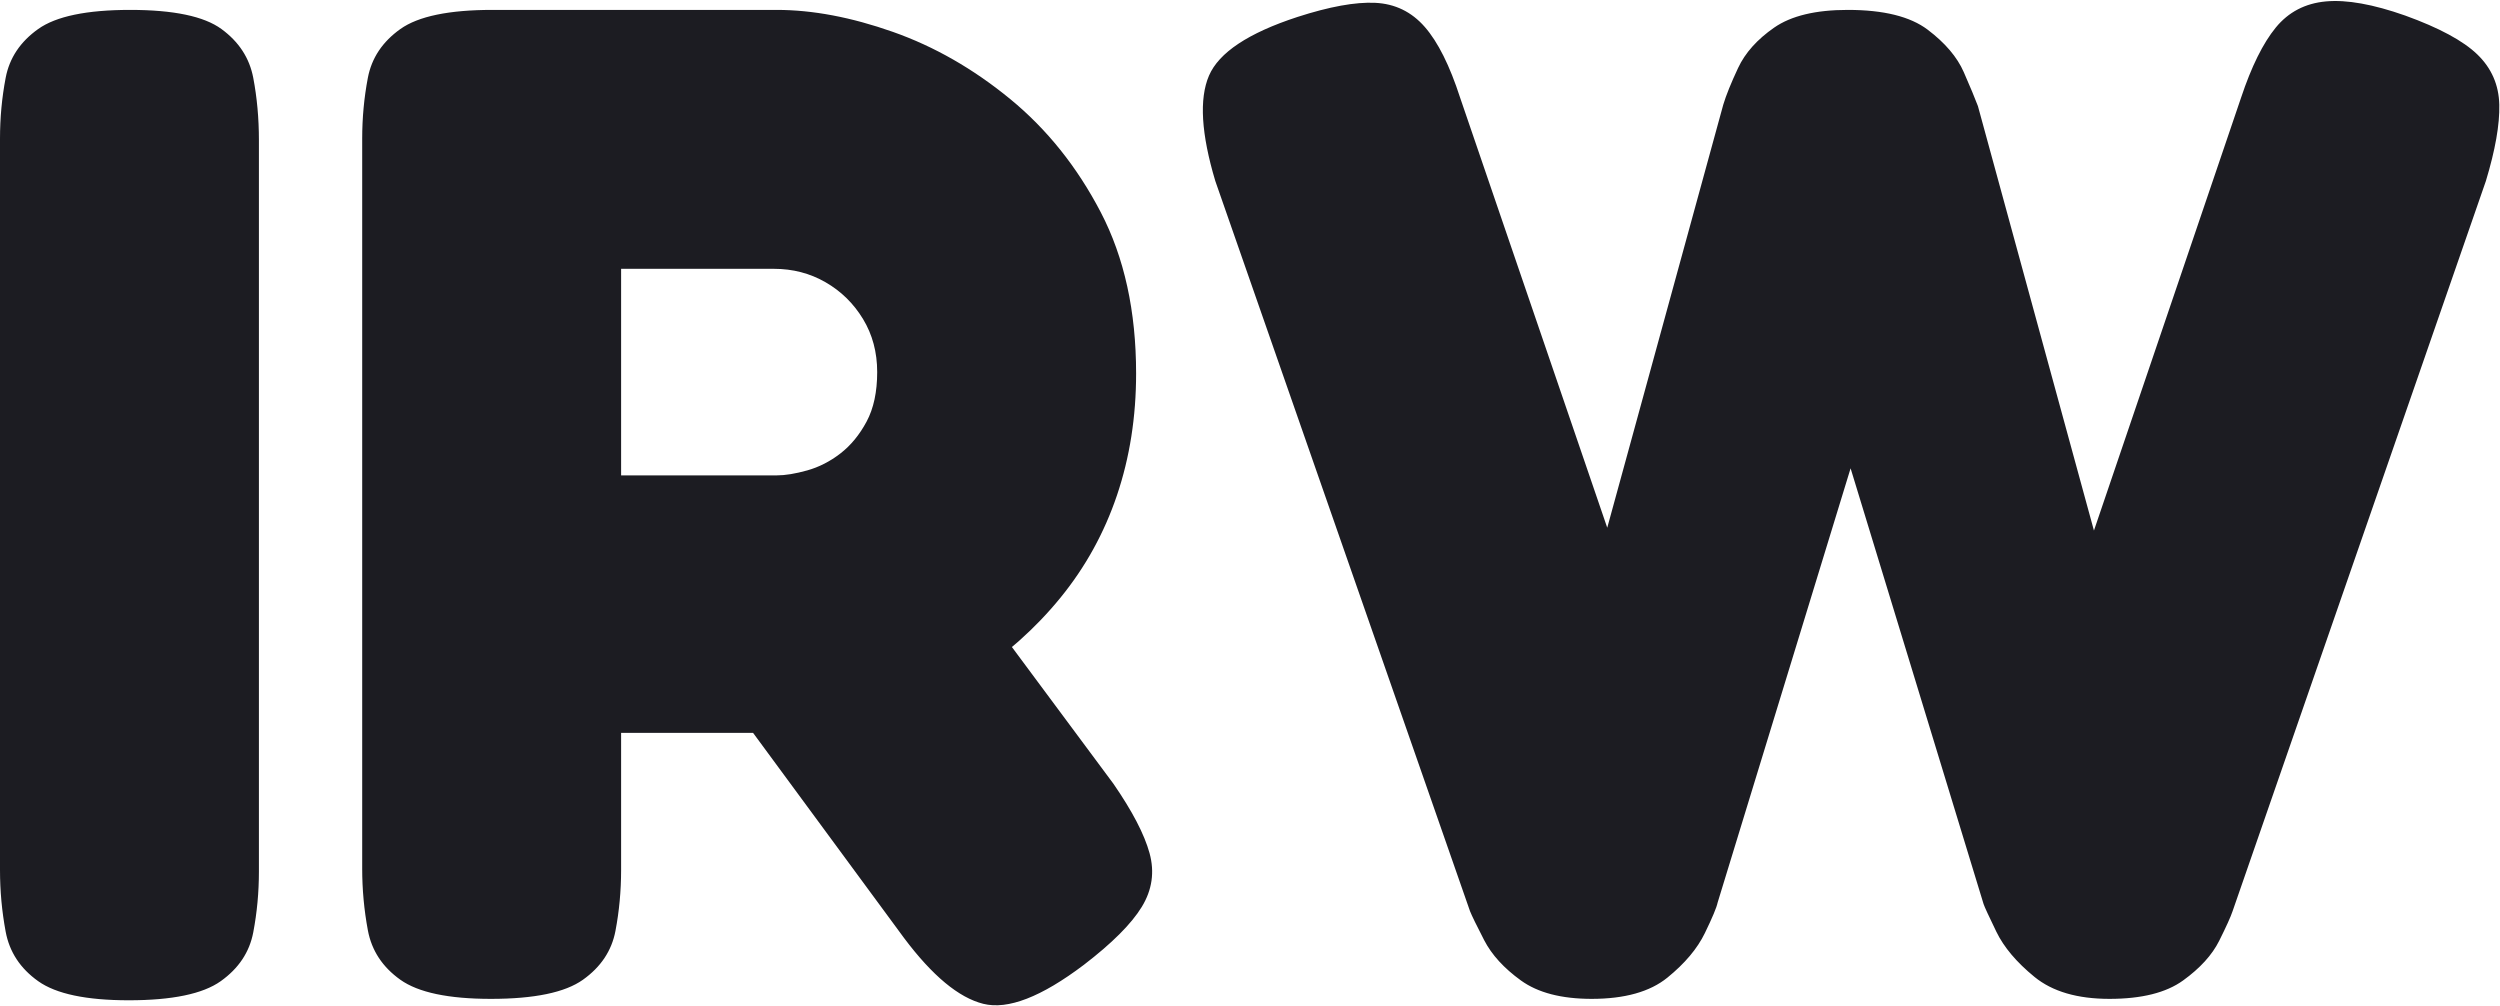
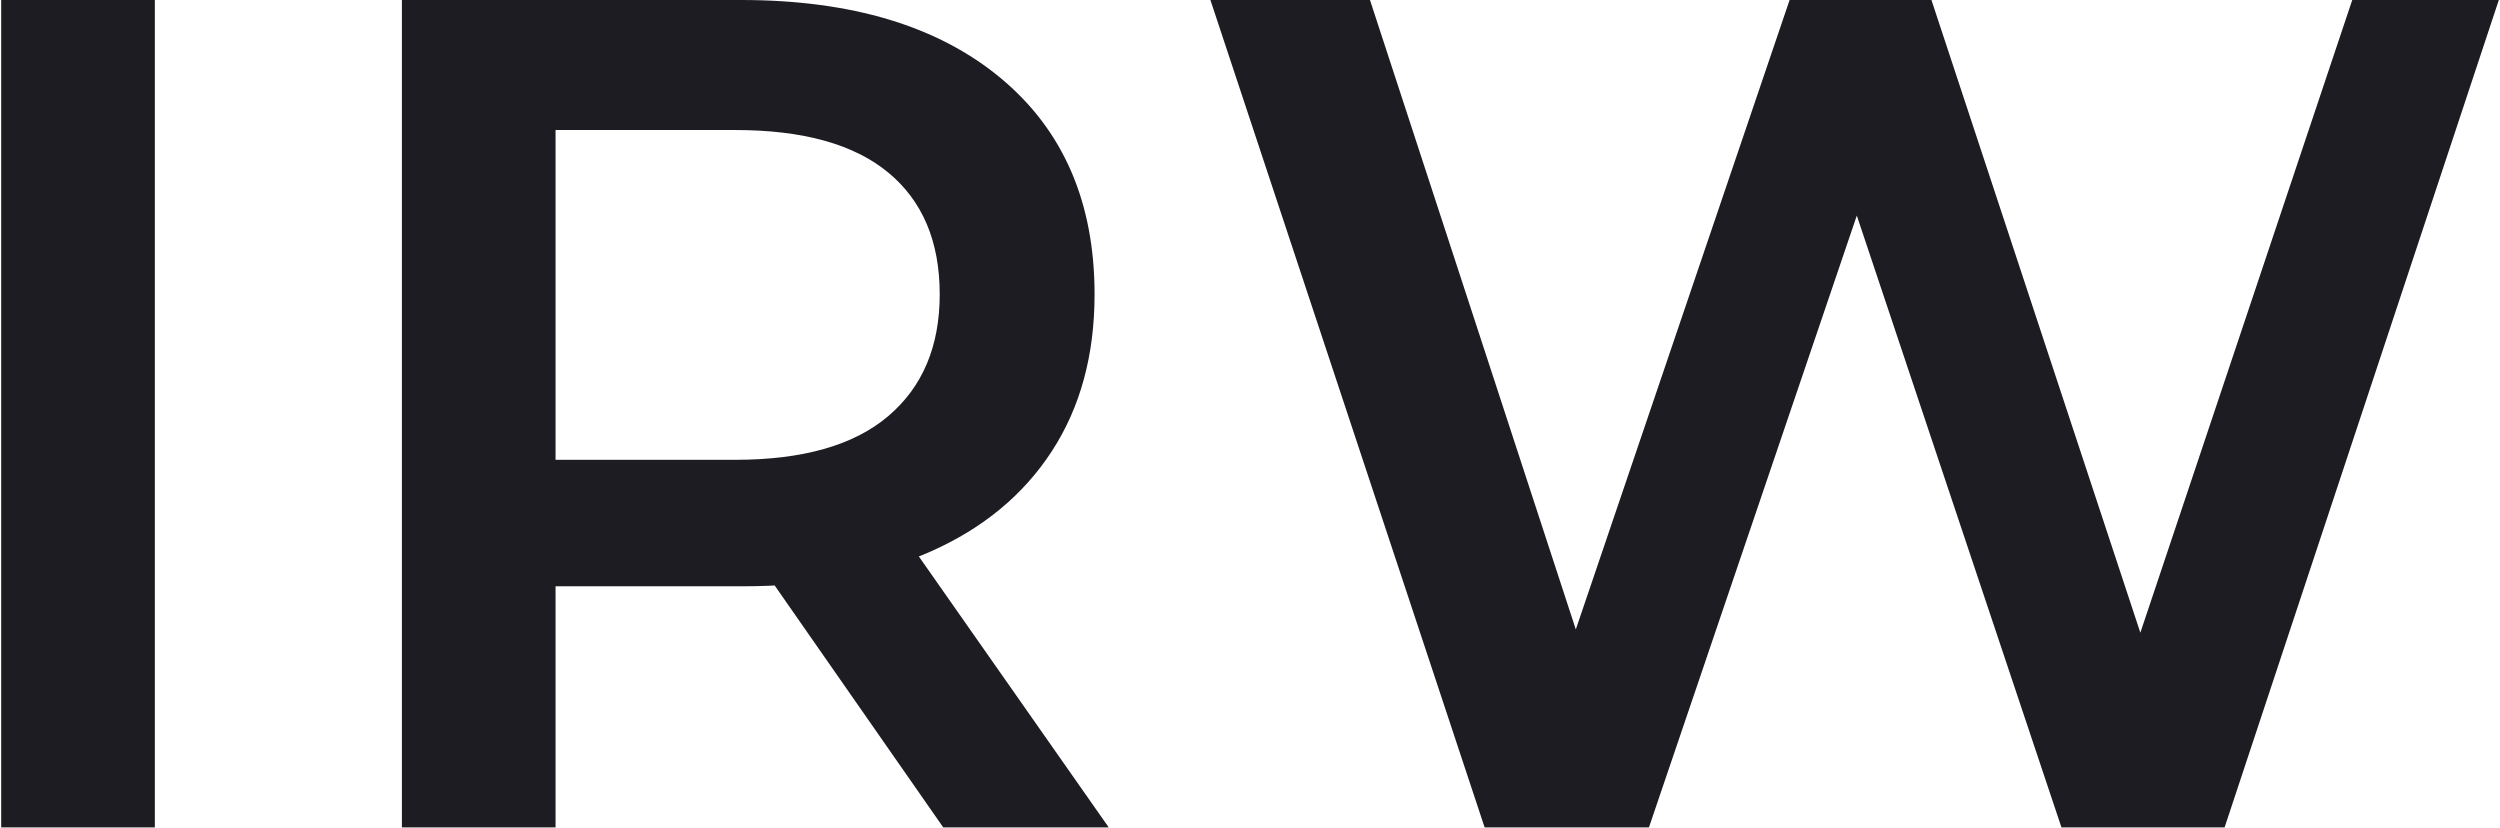
- <svg xmlns="http://www.w3.org/2000/svg" viewBox="0 0.2 176.7 71.1" role="img" aria-labelledby="t">
-   <path transform="translate(-2.8 0)" d="M11.9 70.9Q7.4 70.9 5.5 69.55Q3.6 68.2 3.2 66.05Q2.8 63.9 2.8 61.7V10Q2.8 7.8 3.2 5.7Q3.6 3.6 5.5 2.25Q7.4 0.9 12 0.9Q16.6 0.9 18.45 2.25Q20.3 3.6 20.7 5.7Q21.1 7.8 21.1 10.1V61.8Q21.1 64 20.7 66.1Q20.3 68.2 18.4 69.55Q16.5 70.9 11.9 70.9ZM37.5 70.8Q33 70.8 31.1 69.45Q29.2 68.1 28.8 65.95Q28.4 63.8 28.4 61.6V10Q28.4 7.8 28.8 5.7Q29.2 3.6 31.1 2.25Q33 0.9 37.6 0.9H57.7Q61.5 0.9 65.9 2.45Q70.3 4 74.2 7.2Q78.1 10.4 80.6 15.2Q83.1 20 83.1 26.6Q83.1 31.2 81.75 35.2Q80.4 39.2 77.75 42.45Q75.1 45.7 71.35 48.15Q67.6 50.6 62.8 52H46.7V61.7Q46.7 63.9 46.3 66Q45.9 68.1 44 69.45Q42.1 70.8 37.5 70.8ZM79.4 68.4Q74.9 71.8 72.3 71.15Q69.7 70.5 66.7 66.5L48.3 41.5L69.1 38.9L81.5 55.6Q83.5 58.5 84.05 60.5Q84.6 62.5 83.5 64.3Q82.4 66.1 79.4 68.4ZM46.7 33.8H57.7Q58.6 33.8 59.85 33.45Q61.1 33.1 62.2 32.25Q63.3 31.4 64.05 30Q64.8 28.6 64.8 26.5Q64.8 24.4 63.8 22.75Q62.8 21.1 61.15 20.15Q59.5 19.2 57.5 19.2H46.7ZM115.3 70.8Q112.1 70.8 110.3 69.5Q108.5 68.2 107.7 66.65Q106.9 65.1 106.7 64.6L88.7 13Q87.2 8 88.25 5.55Q89.3 3.1 94.5 1.4Q97.9 0.3 100 0.4Q102.1 0.5 103.5 2.1Q104.9 3.7 106 7.1L116.4 37.5L124.6 7.6Q124.9 6.6 125.65 5Q126.4 3.4 128.2 2.15Q130 0.9 133.4 0.9Q137.2 0.9 139.05 2.3Q140.9 3.7 141.6 5.3Q142.3 6.9 142.6 7.7L150.8 37.7L161.2 7.1Q162.3 3.8 163.65 2.15Q165 0.5 167.2 0.3Q169.4 0.1 172.8 1.3Q176.4 2.6 177.9 4.05Q179.4 5.5 179.45 7.6Q179.5 9.7 178.5 13L160.6 64.6Q160.4 65.2 159.65 66.7Q158.9 68.2 157.1 69.5Q155.3 70.8 151.9 70.8Q148.5 70.8 146.6 69.25Q144.7 67.7 143.9 66.05Q143.1 64.4 143 64.1L133.6 33.3L124.2 64Q124.1 64.5 123.3 66.15Q122.5 67.8 120.65 69.3Q118.8 70.8 115.3 70.8Z" fill="#1c1c22" />
+ <svg xmlns="http://www.w3.org/2000/svg" viewBox="9.3 0 211.5 70" role="img" aria-labelledby="t">
+   <path d="M9.4 70V0H22.4V70ZM43.3 70V0H72Q86 0 93.95 6.6Q101.9 13.2 101.9 24.9Q101.9 32.6 98.3 38.15Q94.7 43.7 88.05 46.65Q81.4 49.6 72.1 49.6H50.5L56.3 43.7V70ZM89.1 70 71.4 44.6H85.3L103.1 70ZM56.3 45.1 50.5 38.9H71.5Q80.1 38.9 84.45 35.2Q88.8 31.5 88.8 24.9Q88.8 18.2 84.45 14.6Q80.1 11 71.5 11H50.5L56.3 4.6ZM134.9 70 111.7 0H125.2L145.9 63.3H139.2L160.7 0H172.7L193.6 63.3H187.1L208.3 0H220.7L197.5 70H183.7L164.6 12.9H168.2L148.8 70Z" fill="#1c1c22" />
</svg>
